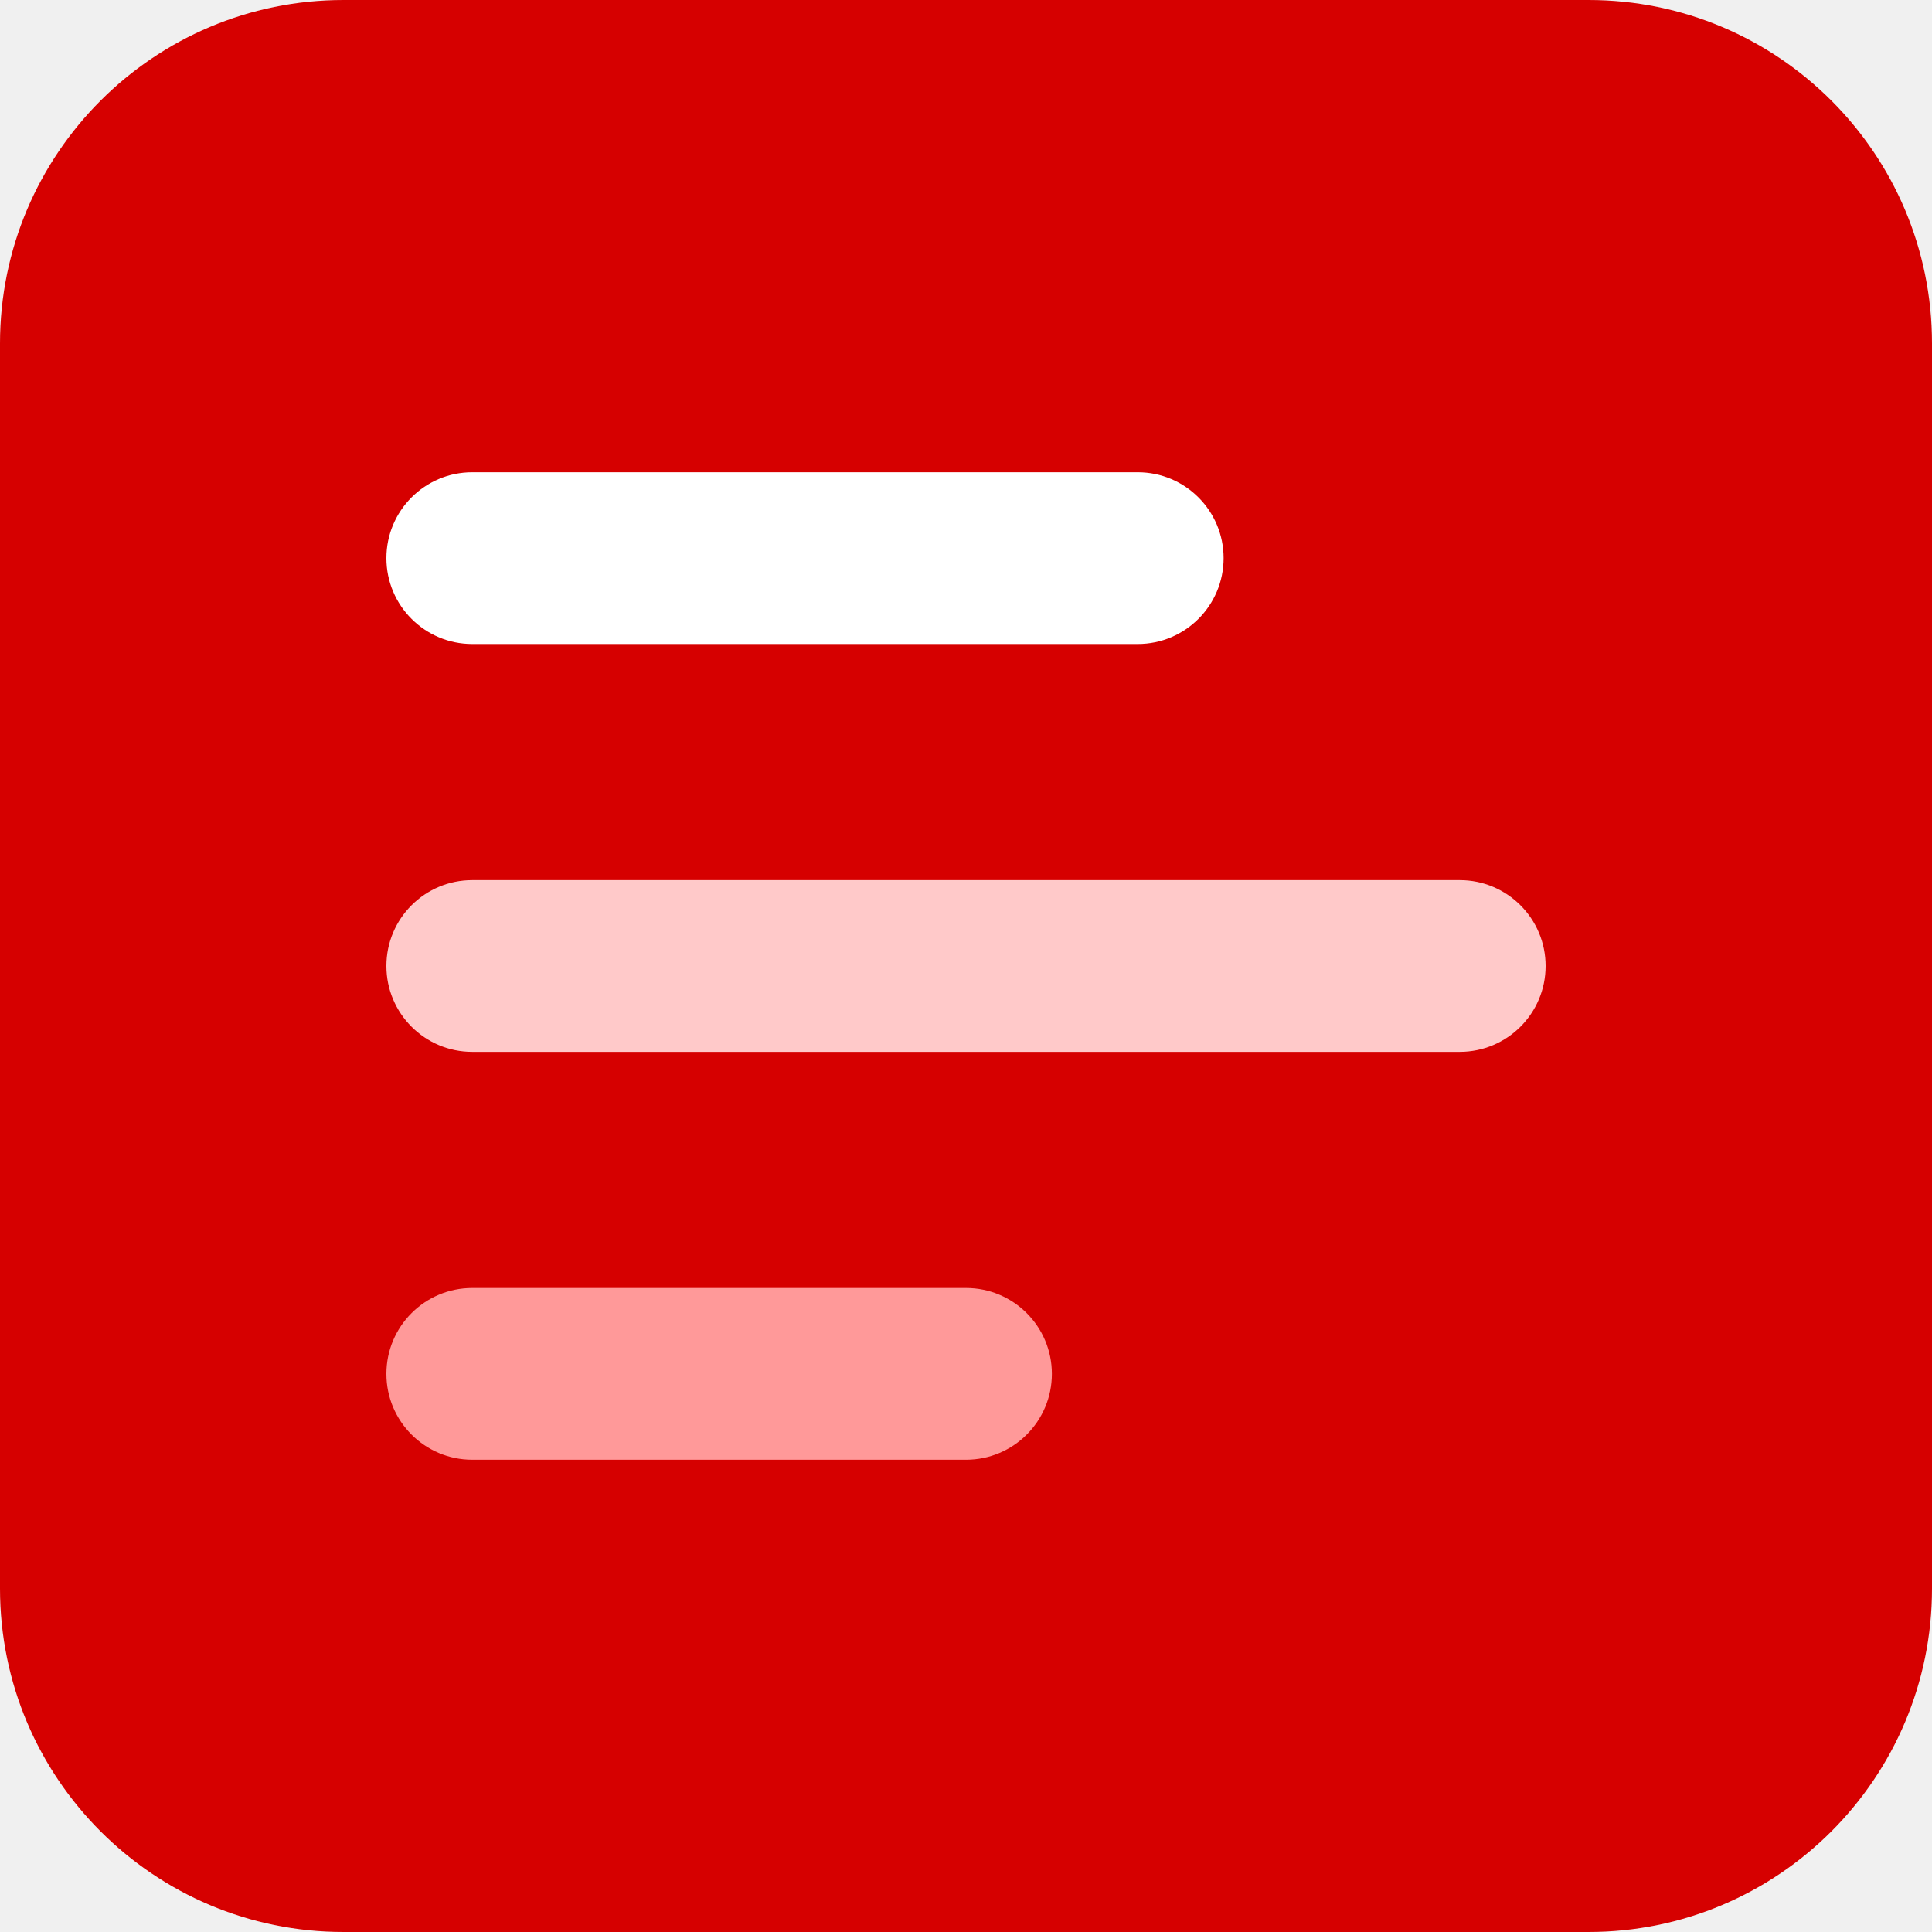
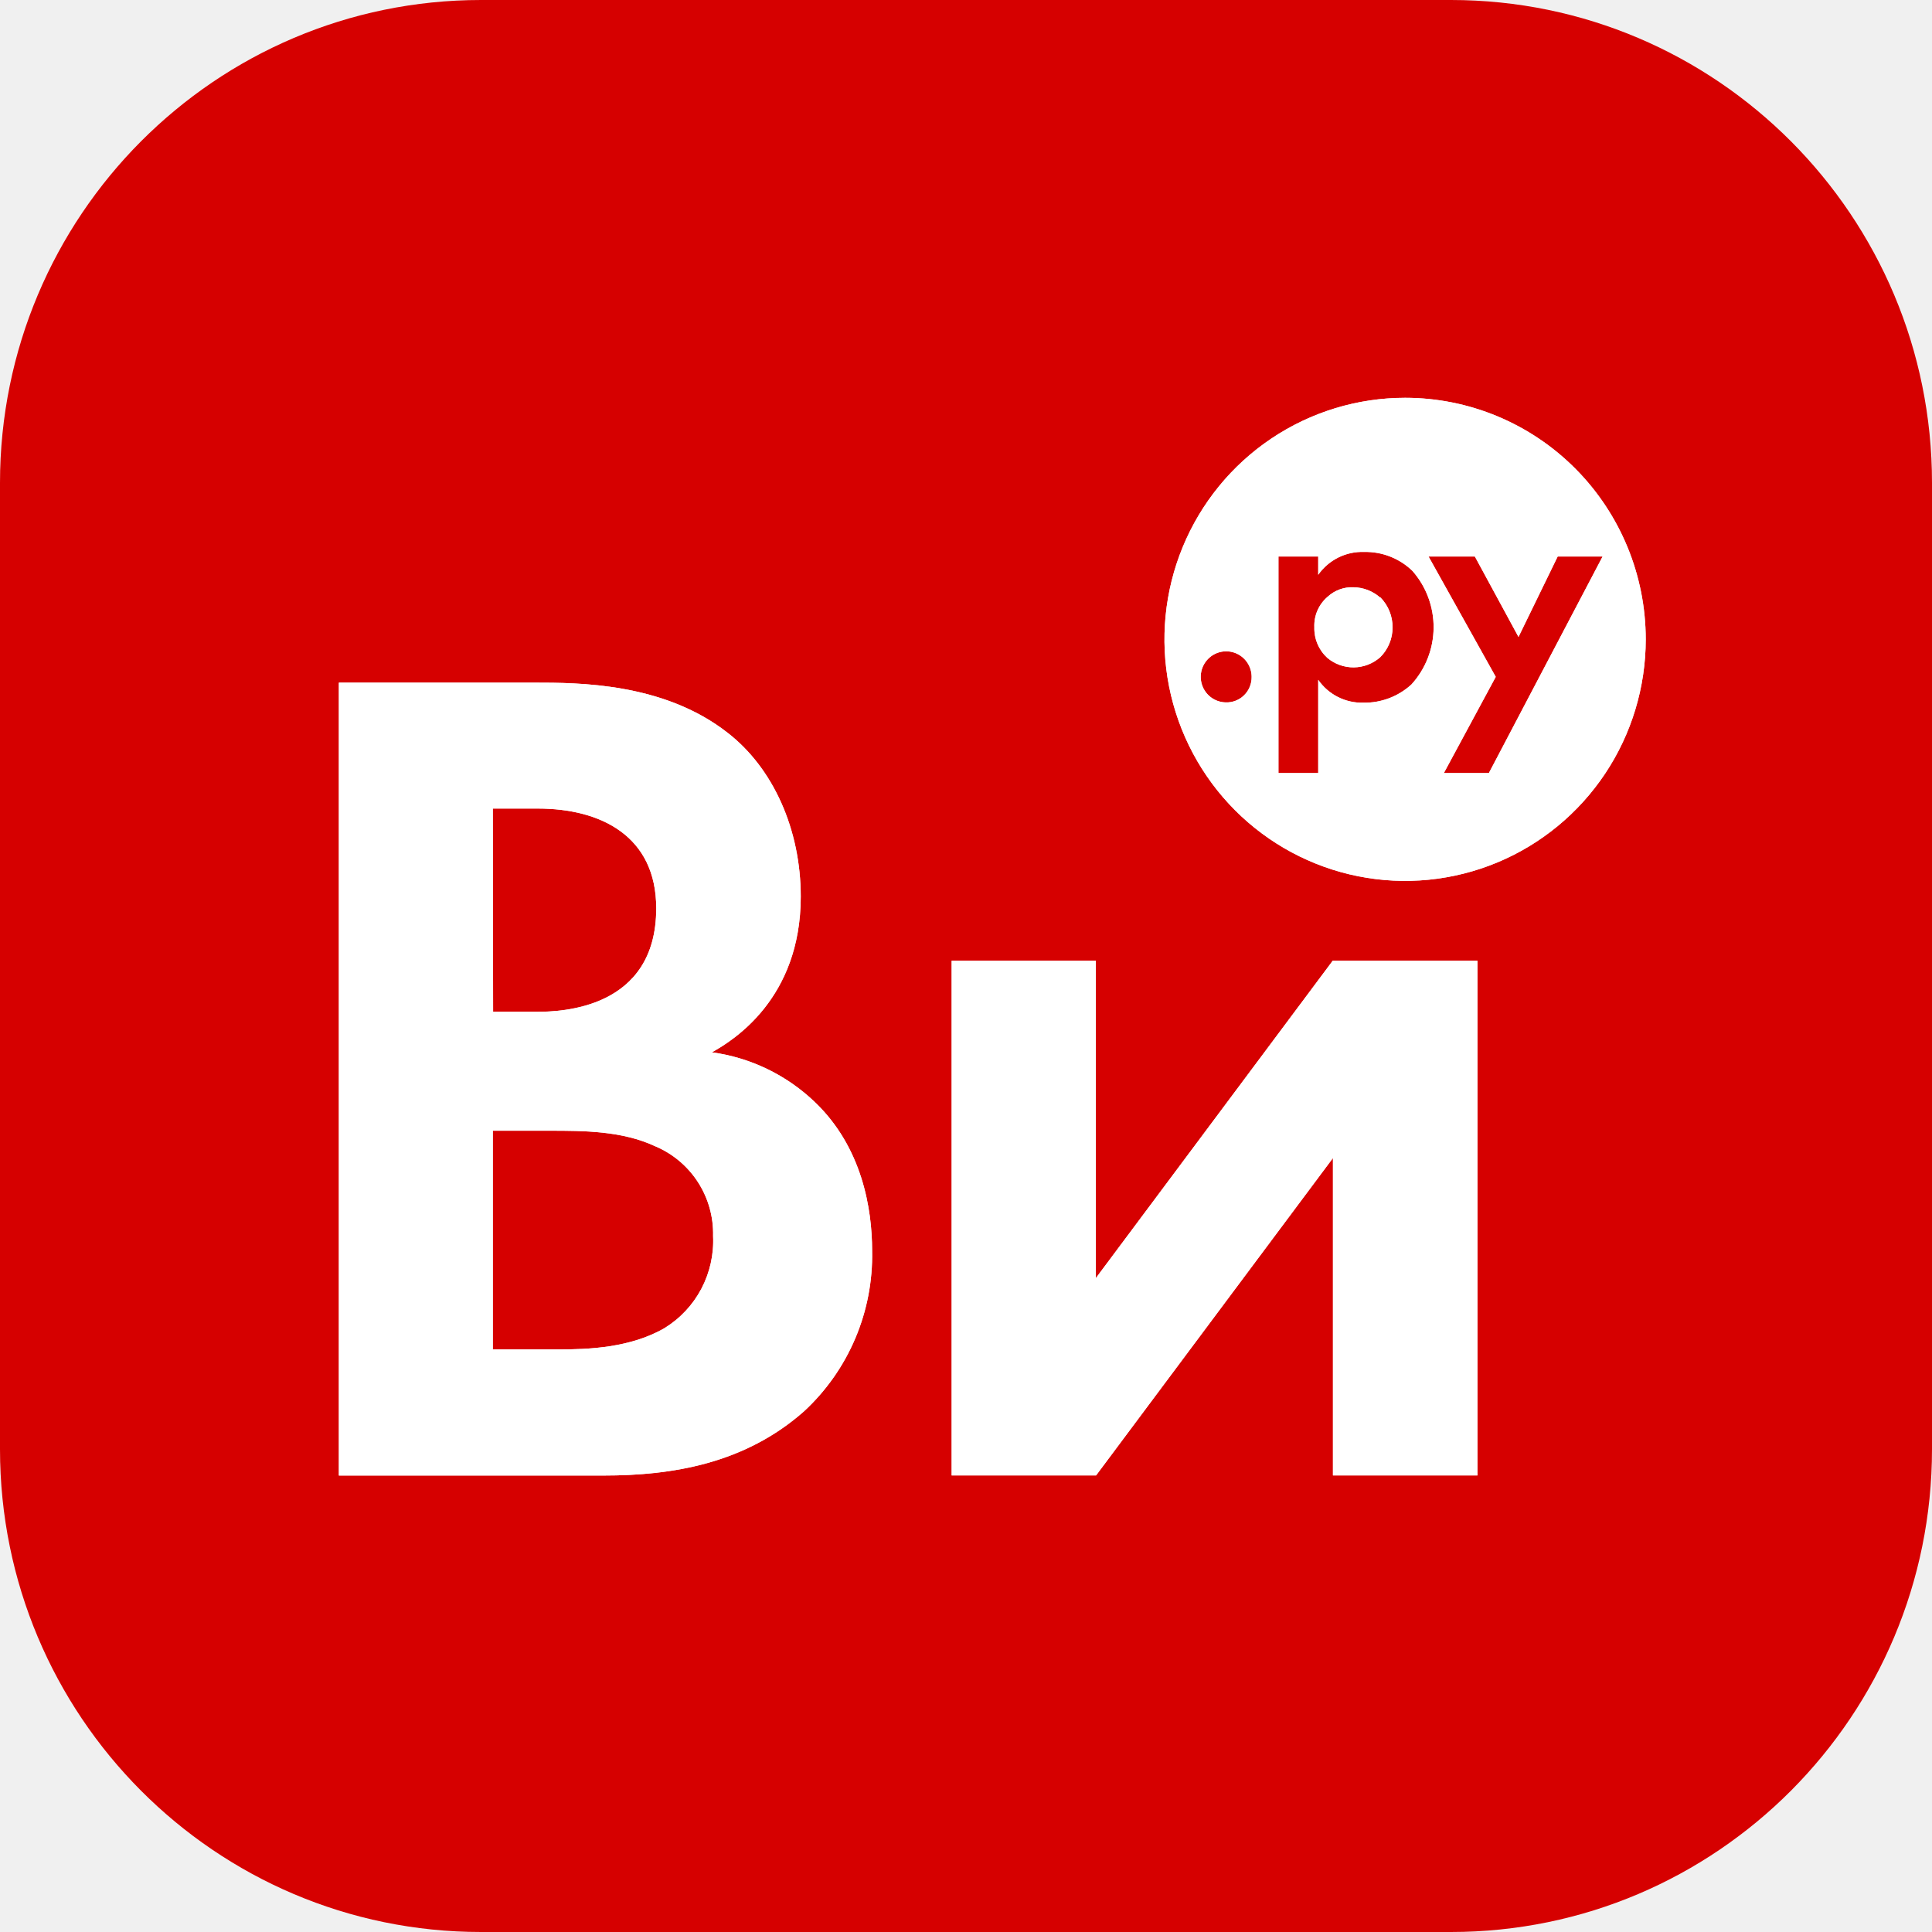
- <svg xmlns="http://www.w3.org/2000/svg" viewBox="0 0 180 180" role="img" aria-label="VI Planer">
-   <rect width="180" height="180" rx="32" fill="#d60000" />
-   <rect x="36" y="44" width="78" height="16" rx="8" fill="#ffffff" />
-   <rect x="36" y="82" width="108" height="16" rx="8" fill="#ffc9c9" />
-   <rect x="36" y="120" width="62" height="16" rx="8" fill="#ff9999" />
+ <svg xmlns="http://www.w3.org/2000/svg" width="120" height="120">
+   <path d="M33.407 50.221H30.61L30.628 62.844H33.351C34.802 62.844 40.76 62.696 40.76 56.418C40.76 51.919 37.302 50.221 33.407 50.221Z" fill="#D60000" />
+   <path d="M34.728 83.815C36.493 83.815 39.142 83.729 41.278 82.489C42.245 81.894 43.035 81.049 43.565 80.043C44.094 79.037 44.345 77.906 44.291 76.769C44.32 75.583 43.991 74.416 43.348 73.421C42.704 72.426 41.776 71.649 40.685 71.192C38.63 70.231 36.203 70.231 34.141 70.231H30.61V83.815H34.728Z" fill="#D60000" />
+   <path d="M75.282 43.36C75.542 43.534 75.847 43.627 76.16 43.627H76.135C76.346 43.634 76.556 43.598 76.752 43.521C76.948 43.444 77.126 43.328 77.277 43.179C77.427 43.031 77.545 42.854 77.625 42.658C77.705 42.462 77.744 42.252 77.741 42.041C77.741 41.727 77.648 41.42 77.474 41.16C77.301 40.899 77.054 40.695 76.765 40.575C76.476 40.455 76.158 40.424 75.852 40.485C75.545 40.546 75.264 40.697 75.043 40.919C74.822 41.141 74.671 41.424 74.61 41.731C74.549 42.039 74.58 42.358 74.7 42.648C74.82 42.938 75.022 43.186 75.282 43.36Z" fill="#D60000" />
+   <path fill-rule="evenodd" clip-rule="evenodd" d="M84.692 43.646C85.792 43.662 86.856 43.256 87.668 42.512C88.543 41.551 89.033 40.299 89.044 38.998C89.055 37.696 88.587 36.436 87.73 35.46C87.332 35.074 86.862 34.772 86.347 34.57C85.832 34.367 85.282 34.27 84.729 34.282C84.174 34.262 83.622 34.381 83.124 34.629C82.626 34.877 82.197 35.245 81.877 35.701V34.567H79.407V48.015H81.877V42.227C82.192 42.679 82.615 43.046 83.106 43.294C83.597 43.541 84.143 43.662 84.692 43.646ZM86.495 38.967C86.498 38.272 86.228 37.604 85.742 37.108H85.717C85.258 36.707 84.671 36.483 84.063 36.476C83.771 36.464 83.479 36.51 83.205 36.611C82.93 36.712 82.678 36.866 82.463 37.065C82.191 37.295 81.975 37.586 81.831 37.913C81.688 38.241 81.621 38.597 81.636 38.955C81.626 39.313 81.693 39.669 81.832 39.998C81.972 40.328 82.181 40.623 82.445 40.864C82.906 41.25 83.49 41.458 84.091 41.452C84.692 41.445 85.271 41.223 85.723 40.826C85.969 40.584 86.163 40.294 86.296 39.975C86.429 39.656 86.496 39.313 86.495 38.967Z" fill="#D60000" />
+   <path d="M89.681 48.015H92.477L99.54 34.567H96.75L94.317 39.562L91.607 34.567H88.73L92.903 42.041L89.681 48.015Z" fill="#D60000" />
+   <path fill-rule="evenodd" clip-rule="evenodd" d="M29.881 0H90.119C106.622 0 120 13.429 120 29.994V90.006C120 106.571 106.622 120 90.119 120H29.881C13.378 120 0 106.571 0 90.006V29.994C0 13.429 13.378 0 29.881 0ZM59.108 91.642V59.672H68.066V79.385L82.778 59.672H91.767V91.642H82.791V71.929L68.079 91.642H59.108ZM44.217 65.361C46.623 65.689 48.864 66.774 50.619 68.459C53.552 71.266 54.169 75.09 54.169 77.686C54.209 79.556 53.852 81.413 53.122 83.133C52.392 84.853 51.305 86.398 49.934 87.664C46.254 90.911 41.766 91.648 37.5 91.648H21.047V42.4H33.184C35.913 42.4 41.204 42.4 45.174 45.499C48.045 47.711 49.736 51.553 49.736 55.687C49.736 62.033 45.544 64.623 44.217 65.361ZM78.969 27.236C81.427 25.588 84.317 24.708 87.273 24.708C91.237 24.708 95.039 26.288 97.842 29.102C100.645 31.916 102.22 35.732 102.22 39.711C102.22 42.678 101.343 45.579 99.701 48.046C98.058 50.513 95.724 52.436 92.993 53.572C90.262 54.708 87.256 55.005 84.357 54.426C81.458 53.847 78.794 52.418 76.704 50.32C74.614 48.221 73.19 45.548 72.613 42.638C72.037 39.727 72.333 36.711 73.464 33.969C74.595 31.228 76.511 28.885 78.969 27.236Z" fill="#D60000" />
+   <path fill-rule="evenodd" clip-rule="evenodd" d="M87.273 24.708C84.317 24.708 81.427 25.588 78.969 27.236C76.511 28.885 74.595 31.228 73.464 33.969C72.333 36.711 72.037 39.727 72.613 42.638C73.19 45.548 74.614 48.221 76.704 50.32C78.794 52.418 81.458 53.847 84.357 54.426C87.256 55.005 90.262 54.708 92.993 53.572C95.724 52.436 98.058 50.513 99.701 48.046C101.343 45.579 102.22 42.678 102.22 39.711C102.22 35.732 100.645 31.916 97.842 29.102C95.039 26.288 91.237 24.708 87.273 24.708ZM75.282 43.36C75.542 43.534 75.847 43.627 76.16 43.627H76.135C76.346 43.634 76.556 43.598 76.752 43.521C76.948 43.444 77.126 43.328 77.277 43.179C77.427 43.031 77.545 42.854 77.625 42.658C77.705 42.462 77.744 42.252 77.741 42.041C77.741 41.727 77.648 41.42 77.474 41.16C77.301 40.899 77.054 40.695 76.765 40.575C76.476 40.455 76.158 40.424 75.852 40.485C75.545 40.546 75.264 40.697 75.043 40.919C74.822 41.141 74.671 41.424 74.61 41.731C74.549 42.039 74.58 42.358 74.7 42.648C74.82 42.938 75.022 43.186 75.282 43.36ZM84.692 43.646C85.792 43.662 86.856 43.256 87.668 42.512C88.543 41.551 89.033 40.299 89.044 38.998C89.055 37.696 88.587 36.436 87.73 35.46C87.332 35.074 86.862 34.772 86.347 34.57C85.832 34.367 85.282 34.27 84.729 34.282C84.174 34.262 83.622 34.381 83.124 34.629C82.626 34.877 82.197 35.245 81.877 35.701V34.567H79.407V48.015H81.877V42.227C82.192 42.679 82.615 43.046 83.106 43.294C83.597 43.541 84.143 43.662 84.692 43.646ZM89.681 48.015H92.477L99.54 34.567H96.75L94.317 39.562L91.607 34.567H88.73L92.903 42.041L89.681 48.015Z" fill="white" />
+   <path d="M85.742 37.108C86.228 37.604 86.498 38.272 86.495 38.967C86.496 39.313 86.429 39.656 86.296 39.975C86.163 40.294 85.969 40.584 85.723 40.826C85.271 41.223 84.692 41.445 84.091 41.452C83.49 41.458 82.906 41.25 82.445 40.864C82.181 40.623 81.972 40.328 81.832 39.998C81.693 39.669 81.626 39.313 81.636 38.955C81.621 38.597 81.688 38.241 81.831 37.913C81.975 37.586 82.191 37.295 82.463 37.065C82.678 36.866 82.93 36.712 83.205 36.611C83.479 36.51 83.771 36.464 84.063 36.476C84.671 36.483 85.258 36.707 85.717 37.108H85.742Z" fill="white" />
+   <path fill-rule="evenodd" clip-rule="evenodd" d="M50.619 68.459C48.864 66.774 46.623 65.689 44.217 65.361C45.544 64.623 49.736 62.033 49.736 55.687C49.736 51.553 48.045 47.711 45.174 45.499C41.204 42.4 35.913 42.4 33.184 42.4H21.047V91.648H37.5C41.766 91.648 46.254 90.911 49.934 87.664C51.305 86.398 52.392 84.853 53.122 83.133C53.852 81.413 54.209 79.556 54.169 77.686C54.169 75.09 53.552 71.266 50.619 68.459ZM33.407 50.221H30.61L30.628 62.844H33.351C34.802 62.844 40.76 62.696 40.76 56.418C40.76 51.919 37.302 50.221 33.407 50.221ZM34.728 83.815C36.493 83.815 39.142 83.729 41.278 82.489C42.245 81.894 43.035 81.049 43.565 80.043C44.094 79.037 44.345 77.906 44.291 76.769C44.32 75.583 43.991 74.416 43.348 73.421C42.704 72.426 41.776 71.649 40.685 71.192C38.63 70.231 36.203 70.231 34.141 70.231H30.61V83.815H34.728Z" fill="white" />
+   <path d="M59.108 59.672V91.642H68.079L82.791 71.929V91.642H91.767V59.672H82.778L68.066 79.385V59.672H59.108Z" fill="white" />
</svg>
